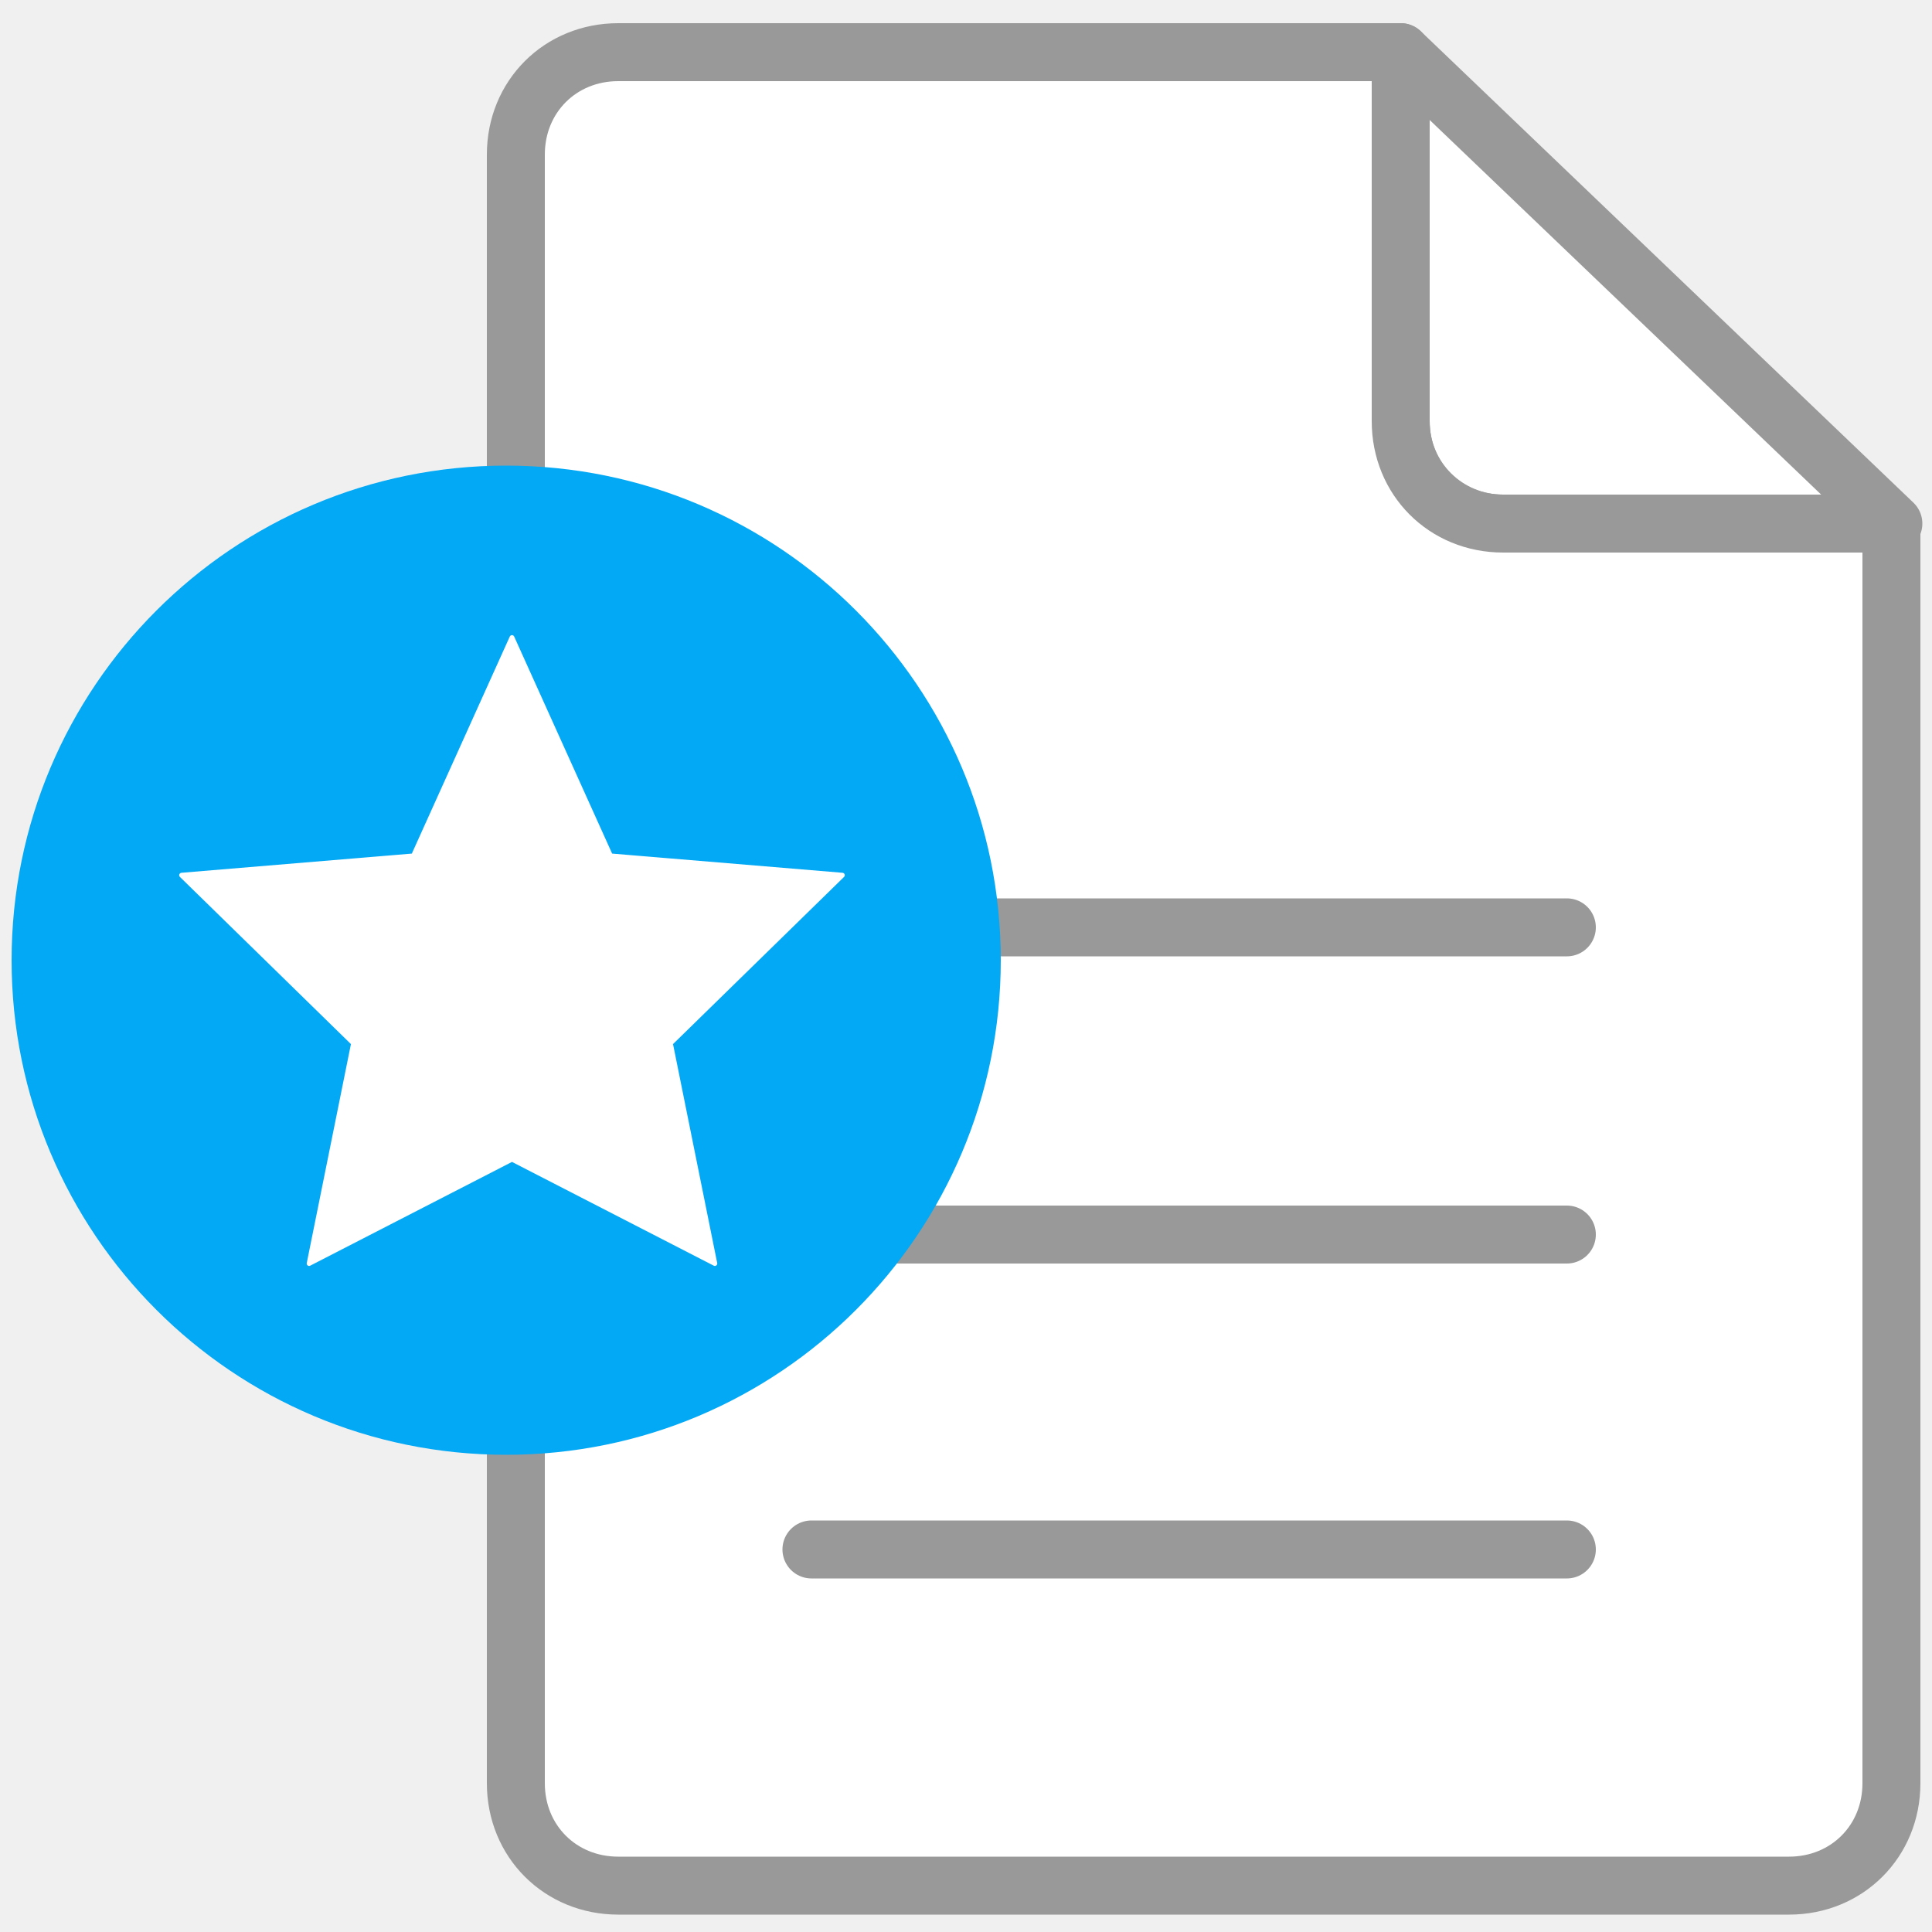
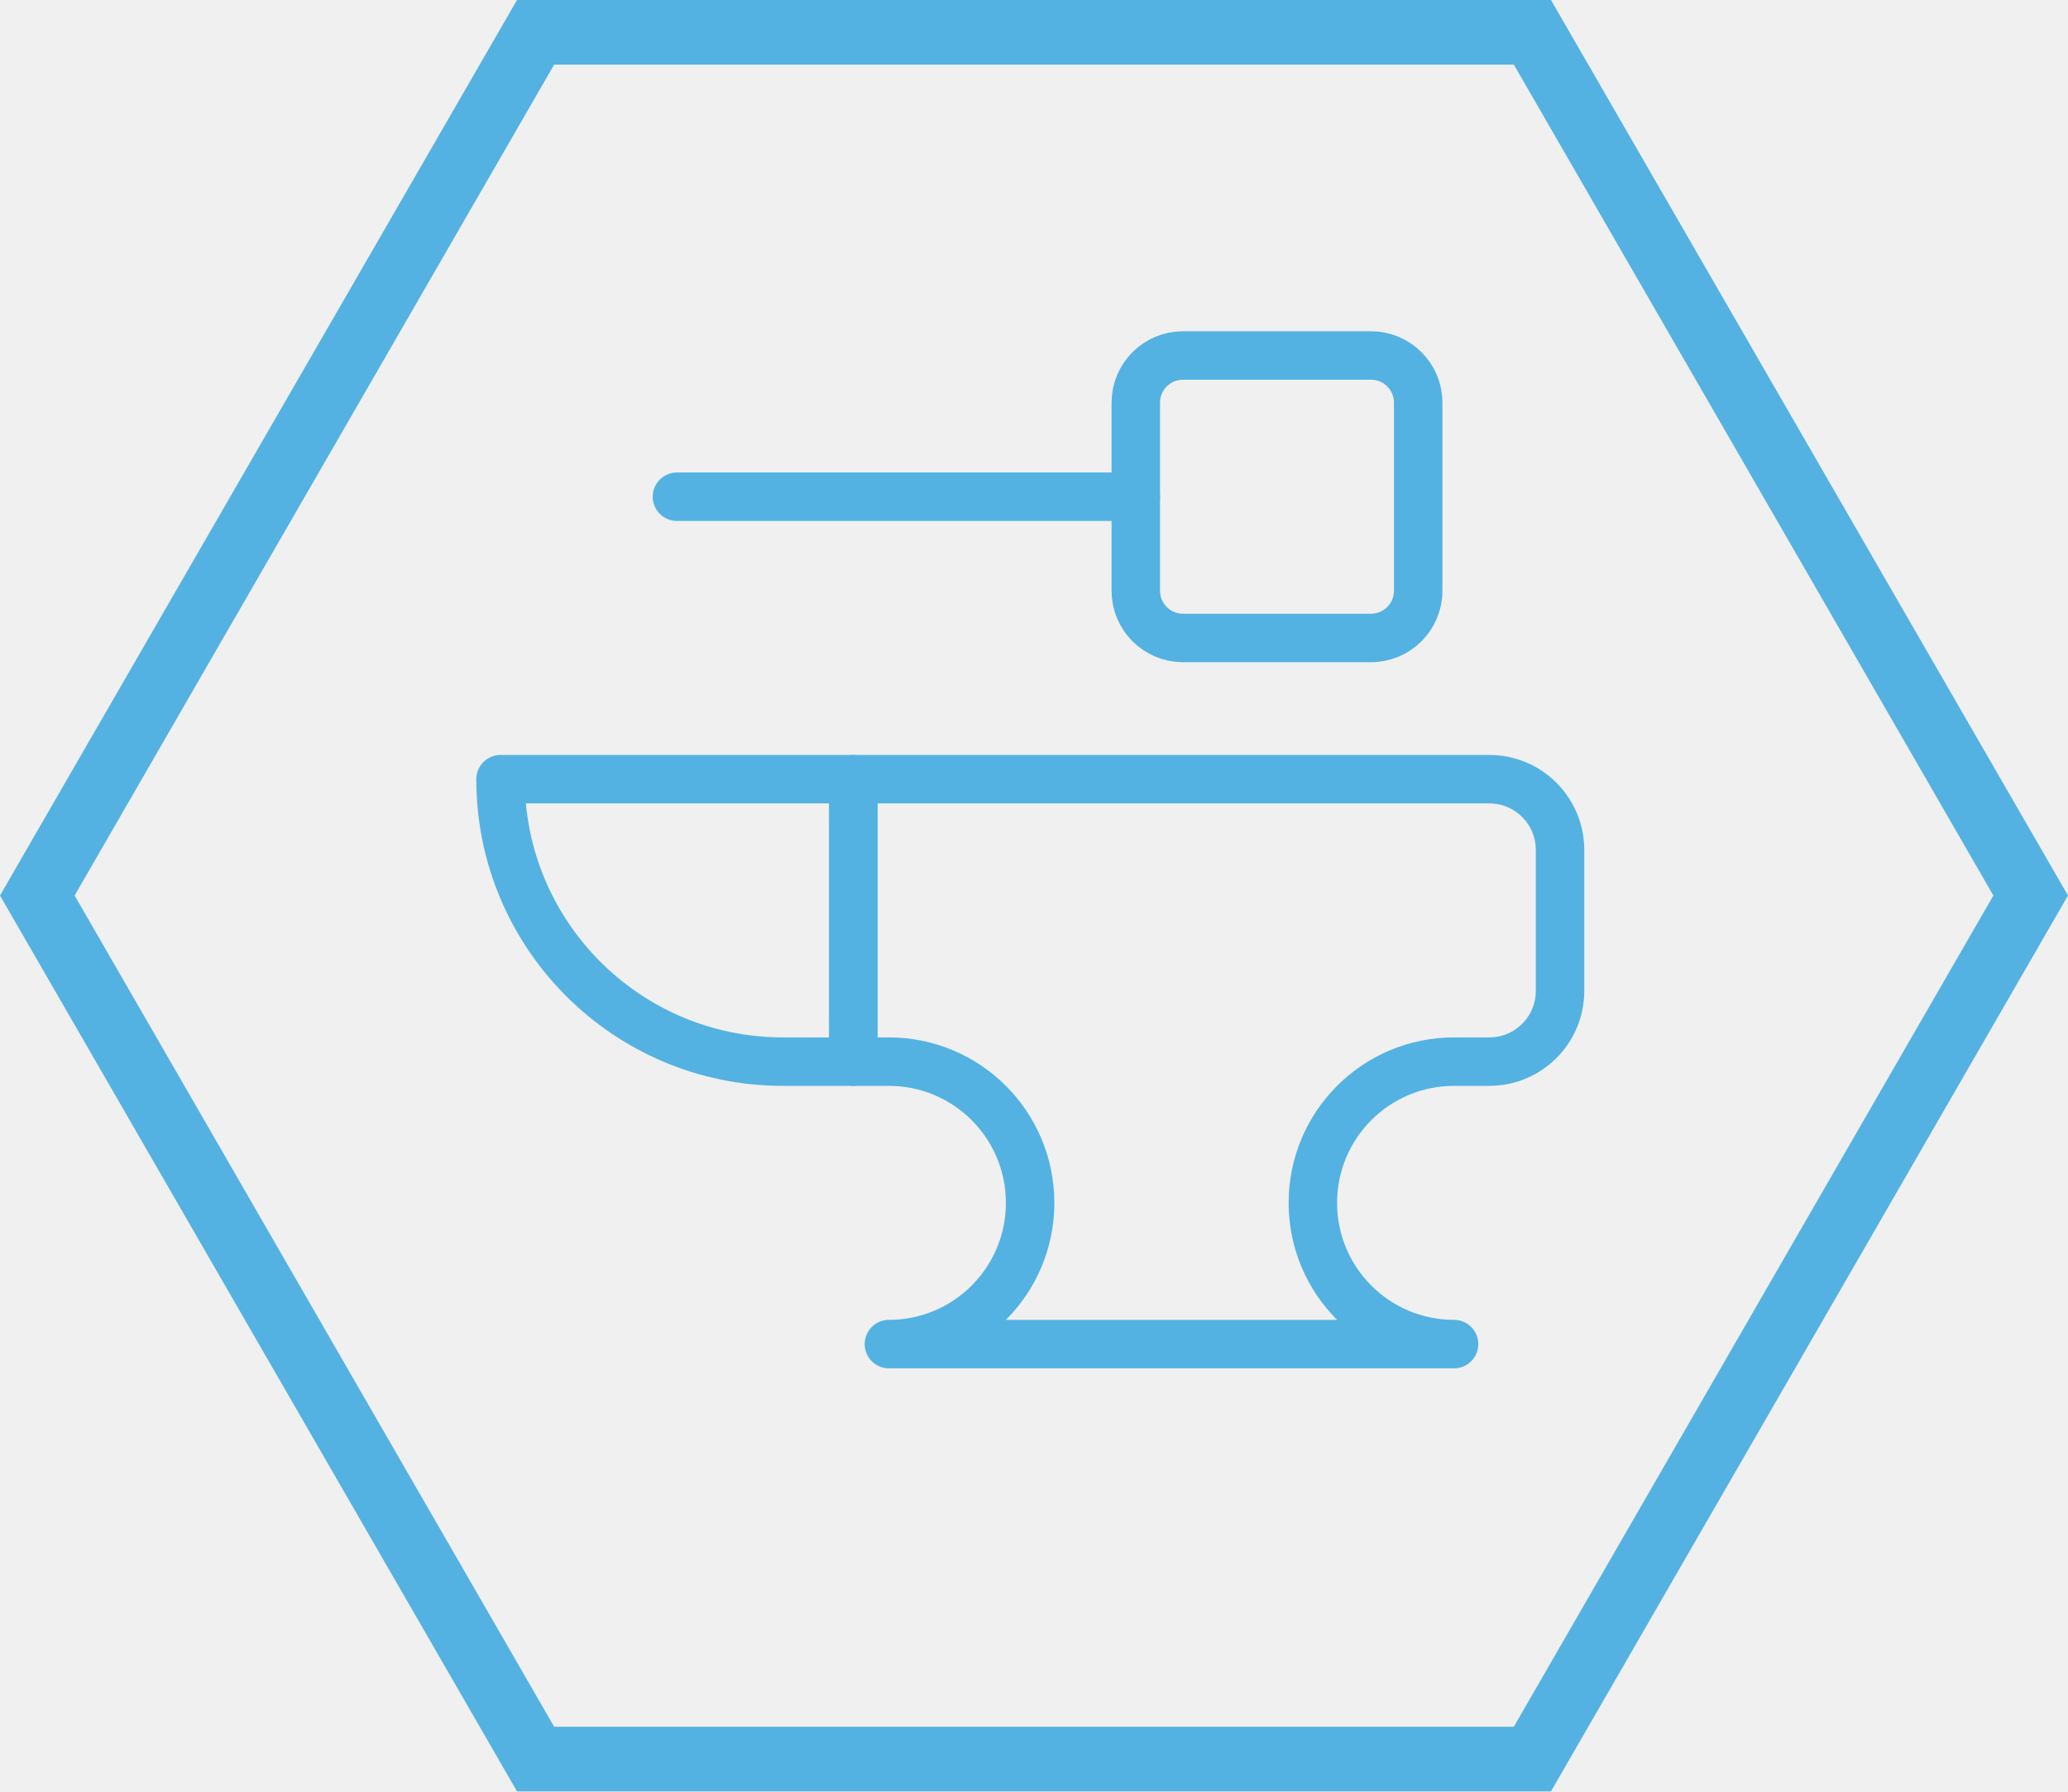
- <svg xmlns="http://www.w3.org/2000/svg" height="24px" width="24px" viewBox="0 0 100 100" enable-background="new 0 0 100 100">
-   <g stroke-linejoin="round" stroke-linecap="round" stroke-miterlimit="10">
-     <g stroke-width="3">
-       <g stroke="#999">
-         <g fill="#fff">
-           <path d="m77.8 27.1h20.2l-25.5-24.4v19.1c0 3 2.4 5.3 5.3 5.3z" />
-           <path d="M77.8,27.1c-3,0-5.3-2.3-5.3-5.3V2.7H32c-3,0-5.3,2.3-5.3,5.3v84.3c0,3,2.3,5.3,5.3,5.3h60.6   c3,0,5.3-2.3,5.3-5.3V27.1H77.8z" />
-         </g>
-         <path d="M42,63.9h39.1 M42,48h39.1 M42,80.2h39.1" fill="none" />
-       </g>
-       <circle cx="26.2" cy="49.7" r="24.1" fill="#03a9f4" stroke="#03a9f4" />
-     </g>
-     <path d="M26.5,33l5.1,11.3l12,1L34.7,54L37,65.4L26.5,60L16,65.4L18.3,54l-8.9-8.7l12-1L26.5,33z" fill="#fff" stroke="#fff" stroke-width=".25" />
+ <svg xmlns="http://www.w3.org/2000/svg" viewBox="0 0 64 55.43">
+   <defs>
+     <style>.cls-1{fill:#54b2e2;}.cls-2{fill:none;stroke:#54b2e2;stroke-linecap:round;stroke-linejoin:round;stroke-width:1.5px;}</style>
+   </defs>
+   <g id="Work_Hex" data-name="Work Hex">
+     <path class="cls-1" d="M46.85,6,61.69,31.71,46.85,57.43H17.15L2.31,31.71,17.15,6h29.7M48,4H16L0,31.71,16,59.43H48L64,31.71,48,4Z" transform="translate(0 -4)" />
+   </g>
+   <g id="Workshop">
+     <path class="cls-2" d="M26.41,28.11v8.74h1.1a4.37,4.37,0,0,1,0,8.74H45a4.37,4.37,0,1,1,0-8.74h1.09a2.19,2.19,0,0,0,2.19-2.18V30.3a2.19,2.19,0,0,0-2.19-2.19Z" transform="translate(0 -4)" />
+     <path class="cls-2" d="M15.49,28.11a8.74,8.74,0,0,0,8.74,8.74h2.18V28.11Z" transform="translate(0 -4)" />
+     <rect class="cls-2" x="35.15" y="11" width="8.74" height="8.74" rx="1.46" />
+     <line class="cls-2" x1="35.15" y1="15.37" x2="20.95" y2="15.37" />
  </g>
</svg>
